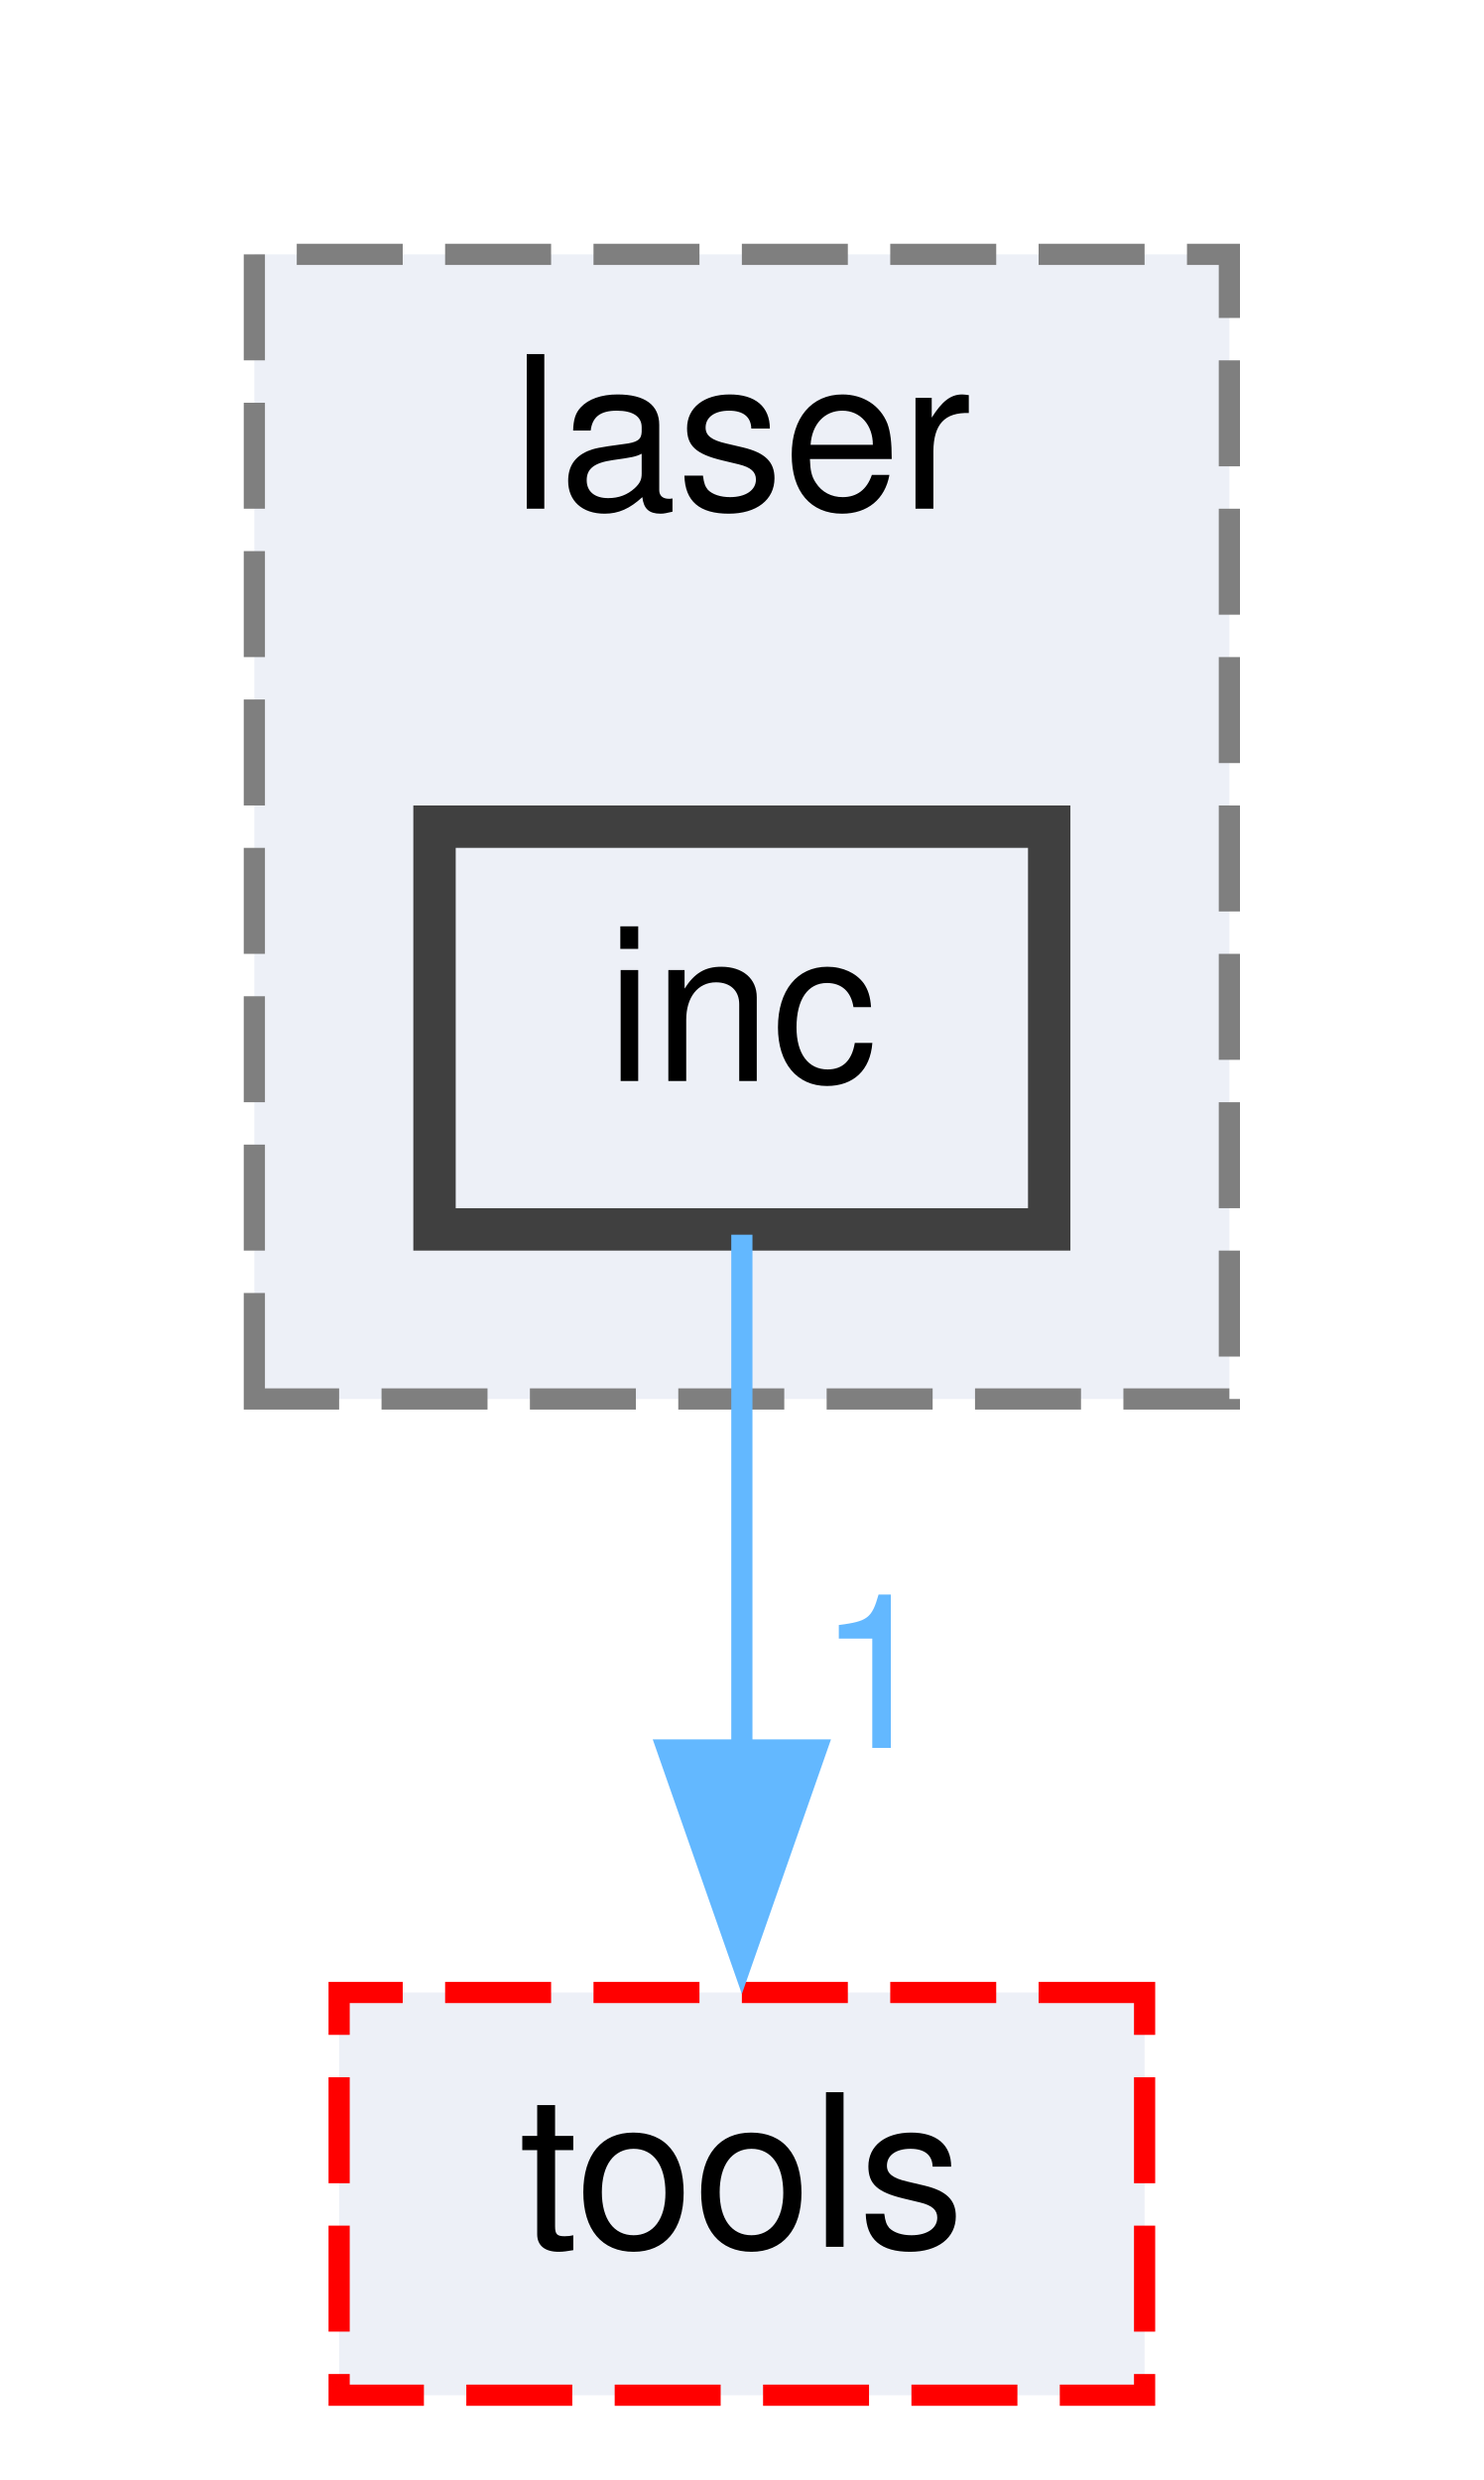
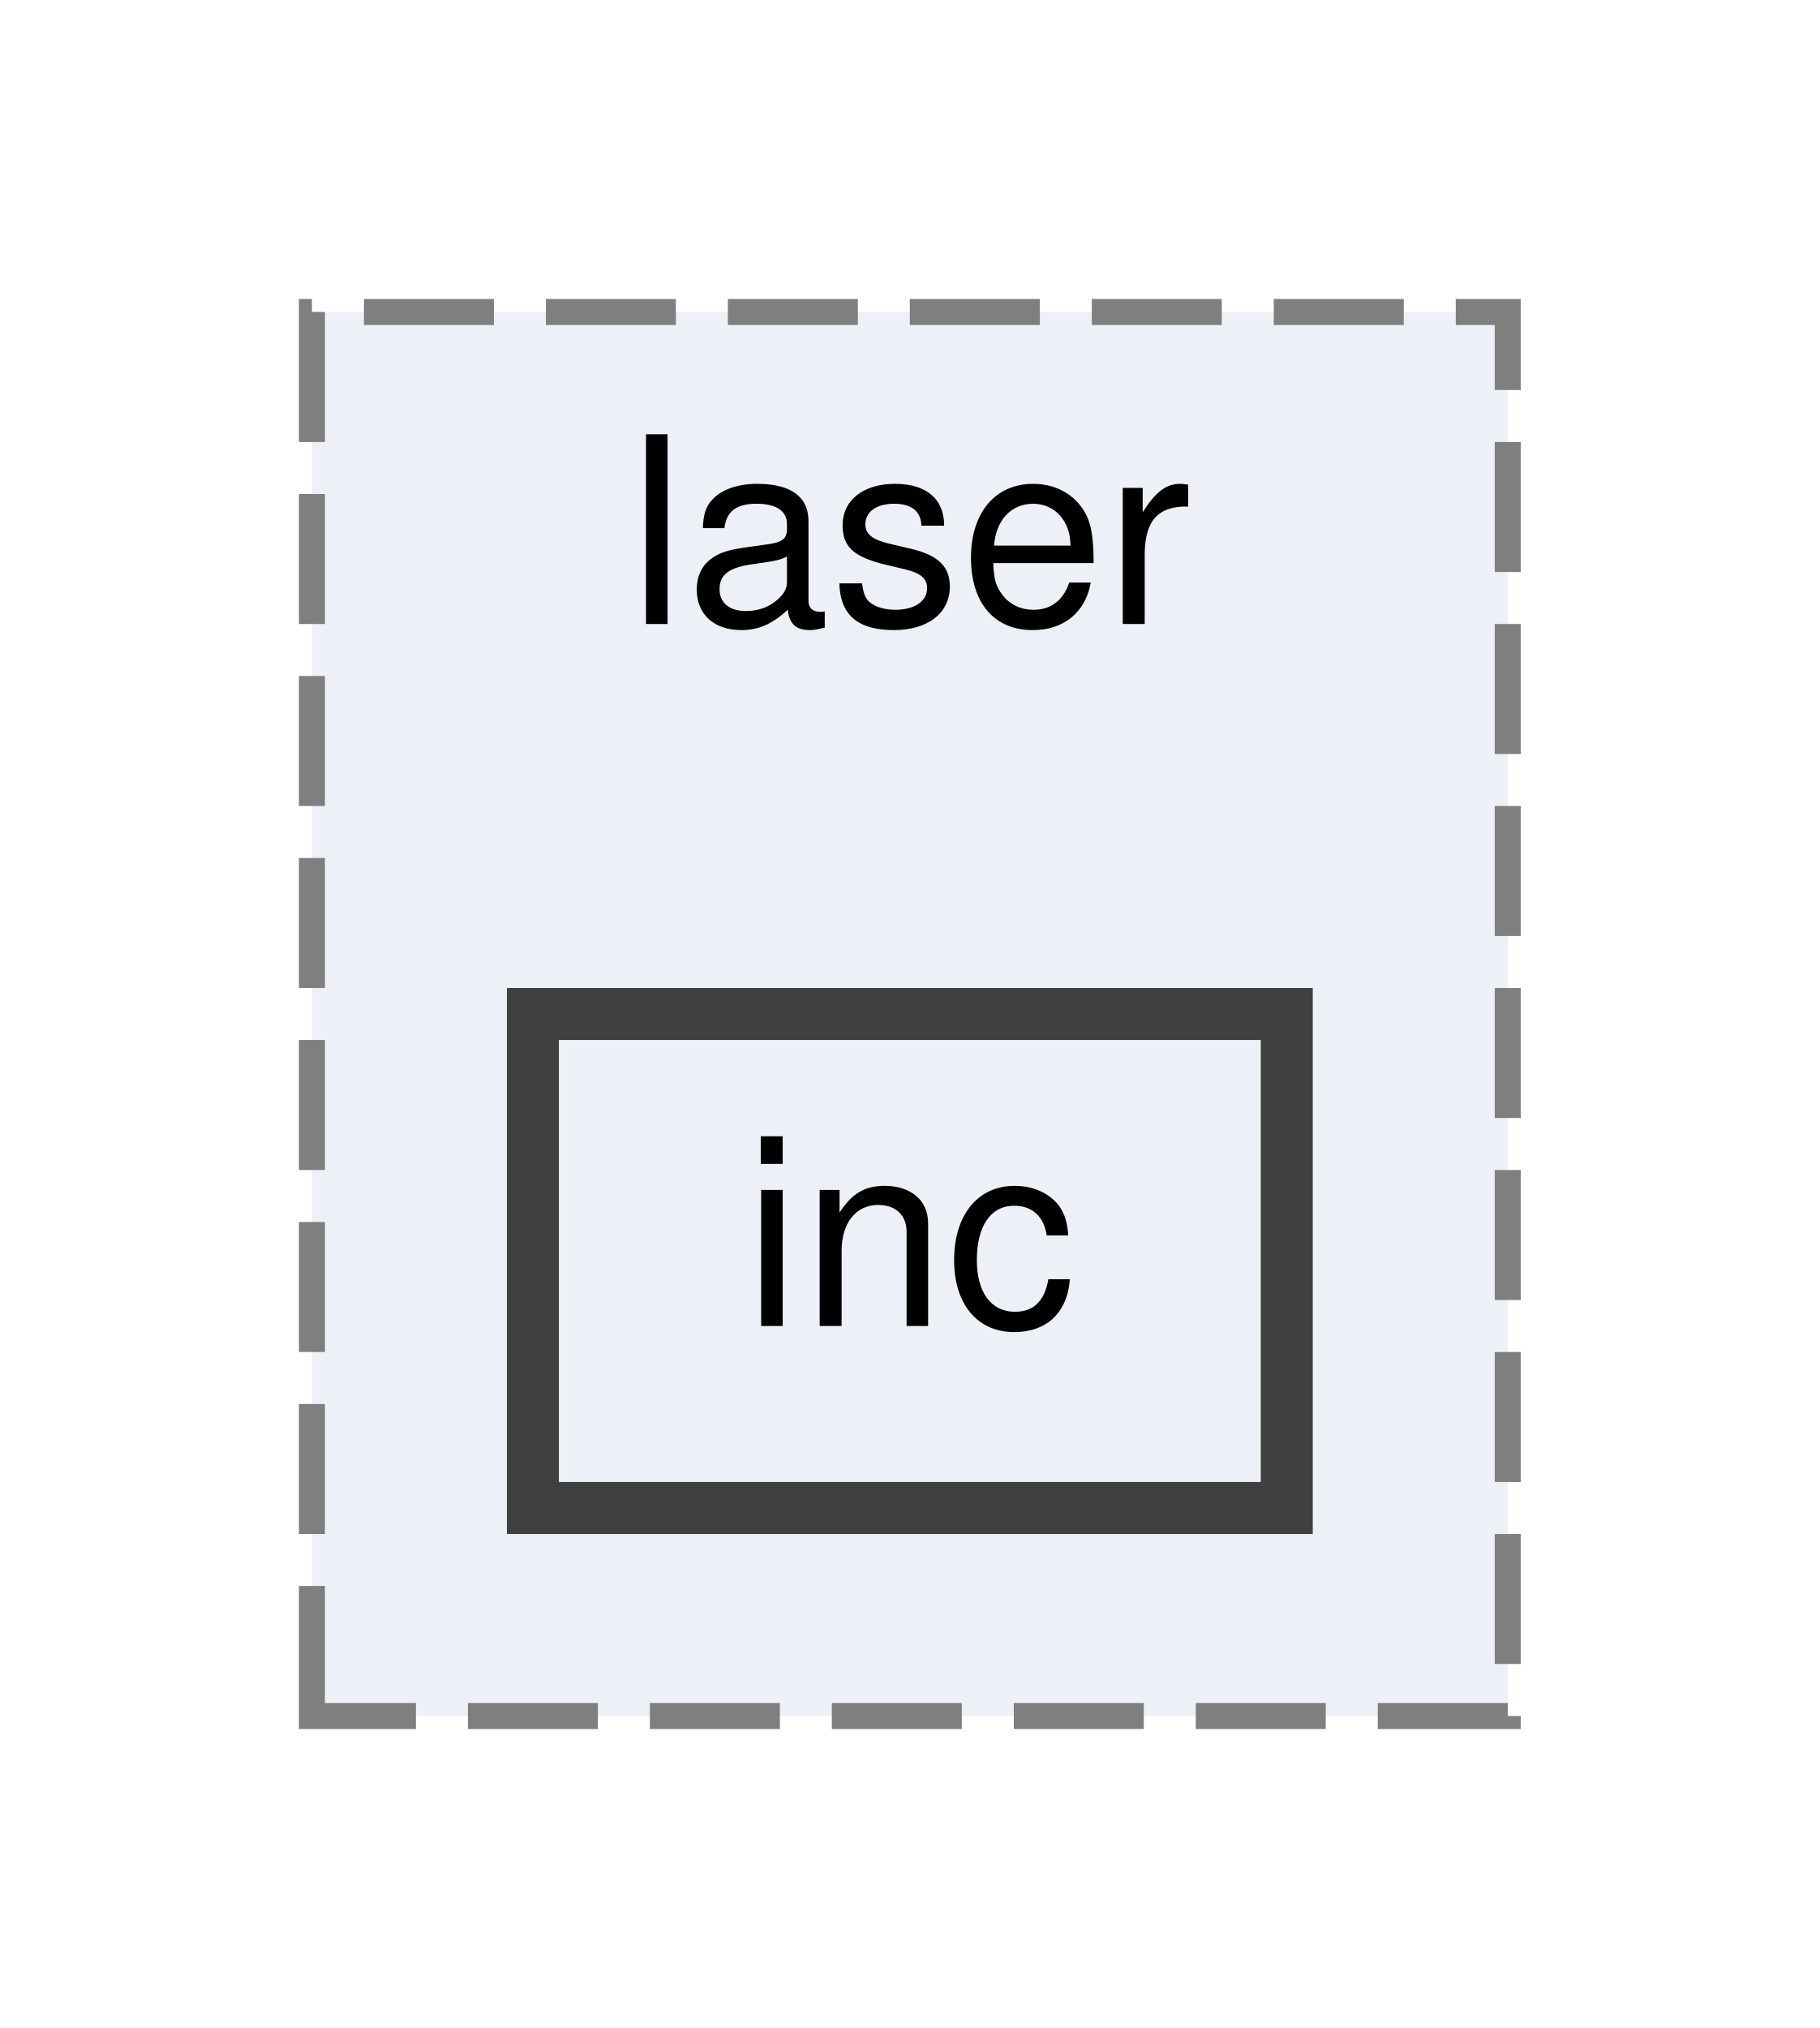
- <svg xmlns="http://www.w3.org/2000/svg" xmlns:xlink="http://www.w3.org/1999/xlink" width="70pt" height="117pt" viewBox="0.00 0.00 70.00 117.00">
-   <g id="graph0" class="graph" transform="scale(1 1) rotate(0) translate(4 113)">
+ <svg xmlns="http://www.w3.org/2000/svg" xmlns:xlink="http://www.w3.org/1999/xlink" width="70pt" height="78pt" viewBox="0.00 0.00 70.00 78.00">
+   <g id="graph0" class="graph" transform="scale(1 1) rotate(0) translate(4 74)">
    <g id="clust1" class="cluster">
      <g id="a_clust1">
        <a xlink:href="dir_ff73d26a6cf1671bb96d43a8fce53ce5.html" target="_top" xlink:title="laser">
-           <polygon fill="#edf0f7" stroke="#7f7f7f" stroke-dasharray="5,2" points="8,-47 8,-101 54,-101 54,-47 8,-47" />
-           <text text-anchor="middle" x="31" y="-89" font-family="Helvetica,sans-Serif" font-size="10.00">laser</text>
+           <polygon fill="#edf0f7" stroke="#7f7f7f" stroke-dasharray="5,2" points="8,-8 8,-62 54,-62 54,-8 8,-8" />
+           <text text-anchor="middle" x="31" y="-50" font-family="Helvetica,sans-Serif" font-size="10.00">laser</text>
        </a>
      </g>
    </g>
    <g id="node1" class="node">
      <g id="a_node1">
        <a xlink:href="dir_e8bd1a84f8538ffc5de3dbd278499ab3.html" target="_top" xlink:title="inc">
-           <polygon fill="#edf0f7" stroke="#404040" stroke-width="2" points="45.5,-74 16.5,-74 16.5,-55 45.5,-55 45.5,-74" />
-           <text text-anchor="middle" x="31" y="-62" font-family="Helvetica,sans-Serif" font-size="10.00">inc</text>
-         </a>
-       </g>
-     </g>
-     <g id="node2" class="node">
-       <g id="a_node2">
-         <a xlink:href="dir_41354485d893139e386cb38ed5404f14.html" target="_top" xlink:title="tools">
-           <polygon fill="#edf0f7" stroke="red" stroke-dasharray="5,2" points="50,-19 12,-19 12,0 50,0 50,-19" />
-           <text text-anchor="middle" x="31" y="-7" font-family="Helvetica,sans-Serif" font-size="10.00">tools</text>
-         </a>
-       </g>
-     </g>
-     <g id="edge1" class="edge">
-       <g id="a_edge1">
-         <a xlink:href="dir_000012_000036.html" target="_top">
-           <path fill="none" stroke="#63b8ff" d="M31,-54.75C31,-48.11 31,-38.73 31,-30.31" />
-           <polygon fill="#63b8ff" stroke="#63b8ff" points="34.5,-30.44 31,-20.44 27.5,-30.44 34.5,-30.44" />
-         </a>
-       </g>
-       <g id="a_edge1-headlabel">
-         <a xlink:href="dir_000012_000036.html" target="_top" xlink:title="1">
-           <text text-anchor="middle" x="37.34" y="-30.54" font-family="Helvetica,sans-Serif" font-size="10.00" fill="#63b8ff">1</text>
+           <polygon fill="#edf0f7" stroke="#404040" stroke-width="2" points="45.5,-35 16.5,-35 16.5,-16 45.5,-16 45.5,-35" />
+           <text text-anchor="middle" x="31" y="-23" font-family="Helvetica,sans-Serif" font-size="10.00">inc</text>
        </a>
      </g>
    </g>
  </g>
</svg>
